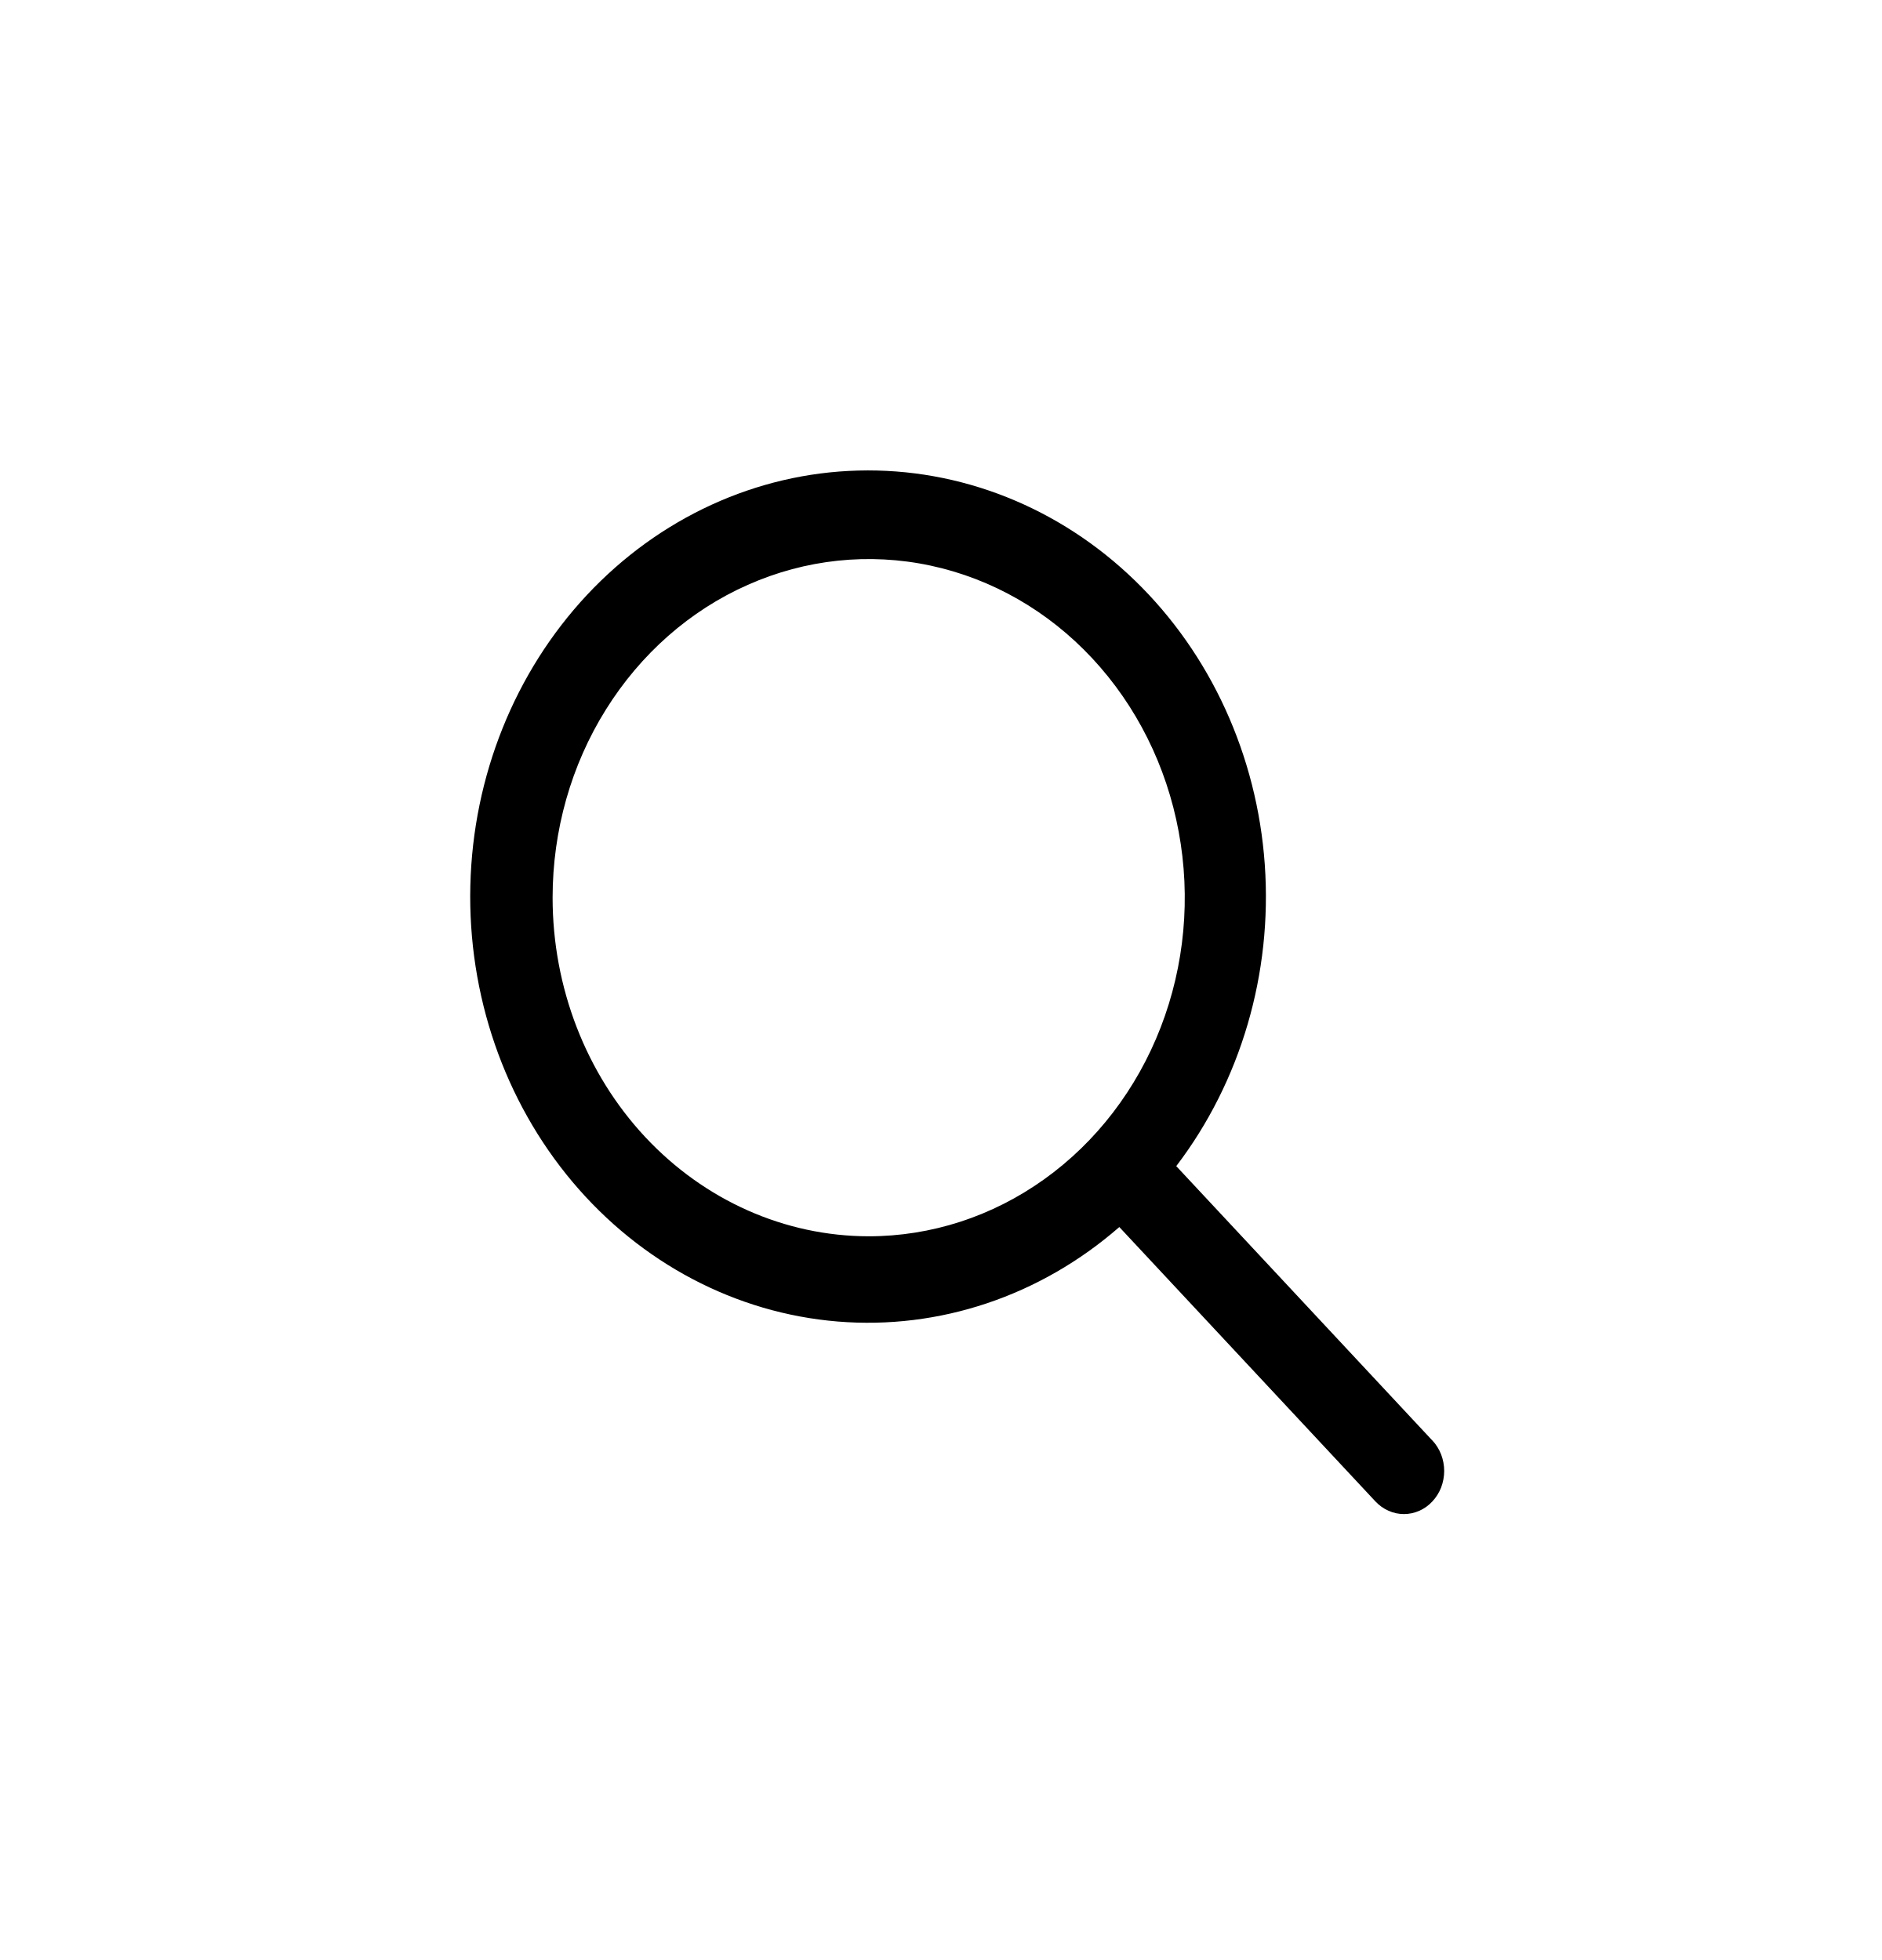
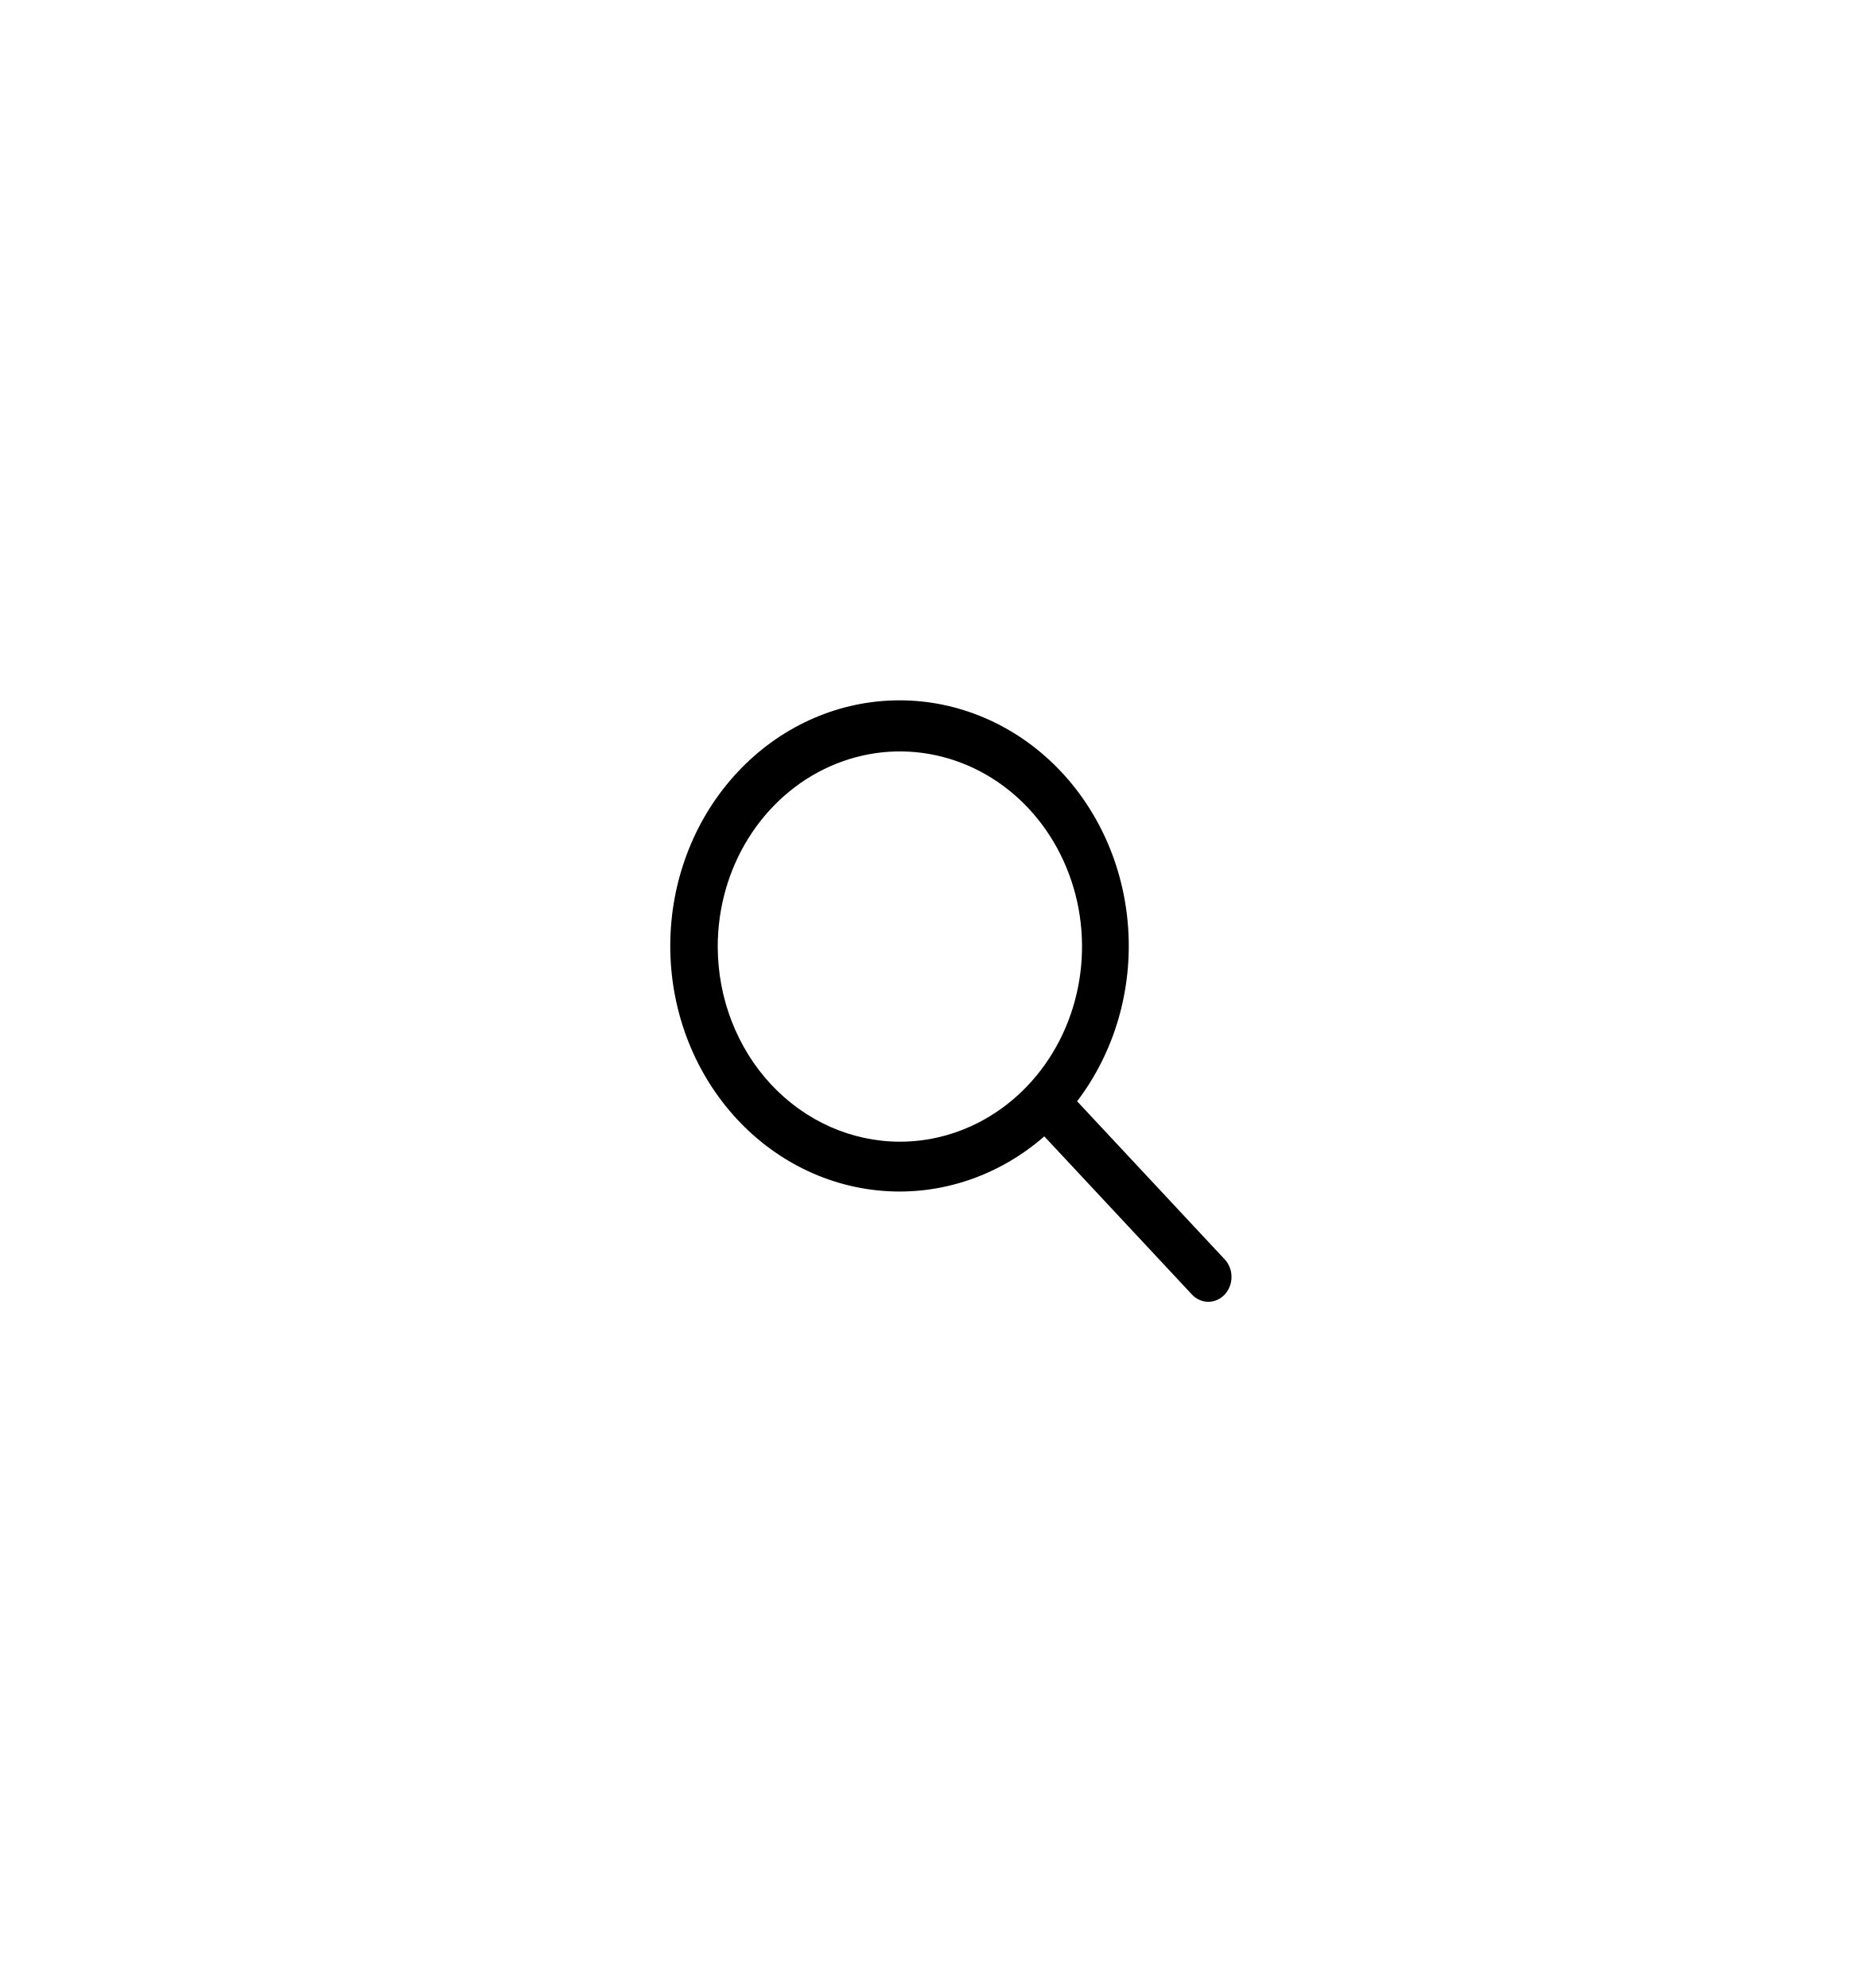
- <svg xmlns="http://www.w3.org/2000/svg" width="24" height="25" viewBox="0 0 24 25" fill="none">
-   <path d="M18.266 18.374L15 14.874C15.823 13.794 16.227 12.417 16.129 11.027C16.031 9.637 15.438 8.34 14.473 7.405C13.509 6.47 12.245 5.967 10.944 6.002C9.644 6.036 8.405 6.605 7.484 7.59C6.564 8.575 6.032 9.901 5.998 11.295C5.964 12.688 6.431 14.043 7.303 15.078C8.175 16.113 9.384 16.749 10.681 16.856C11.979 16.963 13.265 16.531 14.274 15.651L17.54 19.151C17.588 19.202 17.645 19.243 17.707 19.27C17.769 19.298 17.836 19.312 17.903 19.312C17.971 19.312 18.037 19.298 18.1 19.27C18.162 19.243 18.219 19.202 18.266 19.151C18.314 19.1 18.352 19.039 18.378 18.973C18.403 18.906 18.417 18.834 18.417 18.762C18.417 18.69 18.403 18.618 18.378 18.552C18.352 18.485 18.314 18.424 18.266 18.373V18.374ZM7.047 11.449C7.047 10.595 7.283 9.76 7.727 9.05C8.17 8.34 8.799 7.786 9.536 7.46C10.272 7.133 11.083 7.047 11.865 7.214C12.647 7.381 13.365 7.792 13.928 8.396C14.492 9.001 14.876 9.77 15.031 10.608C15.187 11.446 15.107 12.314 14.802 13.103C14.497 13.892 13.98 14.567 13.317 15.041C12.654 15.516 11.875 15.769 11.078 15.769C10.009 15.768 8.984 15.312 8.228 14.503C7.472 13.693 7.047 12.594 7.047 11.449Z" fill="black" />
+ <svg xmlns="http://www.w3.org/2000/svg" width="41" height="44" viewBox="0 0 41 44" fill="none">
+   <path d="M27.104 27.874L23.837 24.374C24.66 23.294 25.064 21.917 24.966 20.527C24.868 19.137 24.276 17.84 23.311 16.905C22.346 15.97 21.082 15.467 19.782 15.502C18.481 15.536 17.242 16.105 16.322 17.09C15.401 18.075 14.869 19.401 14.835 20.795C14.801 22.188 15.268 23.543 16.14 24.578C17.012 25.613 18.221 26.249 19.519 26.356C20.816 26.463 22.102 26.031 23.111 25.151L26.378 28.651C26.425 28.702 26.482 28.743 26.544 28.77C26.606 28.798 26.673 28.812 26.741 28.812C26.808 28.812 26.875 28.798 26.937 28.77C26.999 28.743 27.056 28.702 27.104 28.651C27.151 28.6 27.189 28.539 27.215 28.473C27.241 28.406 27.254 28.334 27.254 28.262C27.254 28.19 27.241 28.118 27.215 28.052C27.189 27.985 27.151 27.924 27.104 27.873V27.874ZM15.884 20.949C15.884 20.095 16.121 19.26 16.564 18.55C17.007 17.84 17.637 17.286 18.373 16.96C19.11 16.633 19.92 16.547 20.702 16.714C21.484 16.881 22.202 17.292 22.766 17.896C23.329 18.5 23.713 19.27 23.869 20.108C24.024 20.946 23.944 21.814 23.639 22.603C23.334 23.392 22.817 24.067 22.154 24.541C21.492 25.016 20.712 25.269 19.915 25.269C18.846 25.268 17.821 24.812 17.065 24.003C16.31 23.193 15.885 22.094 15.884 20.949Z" fill="black" />
</svg>
